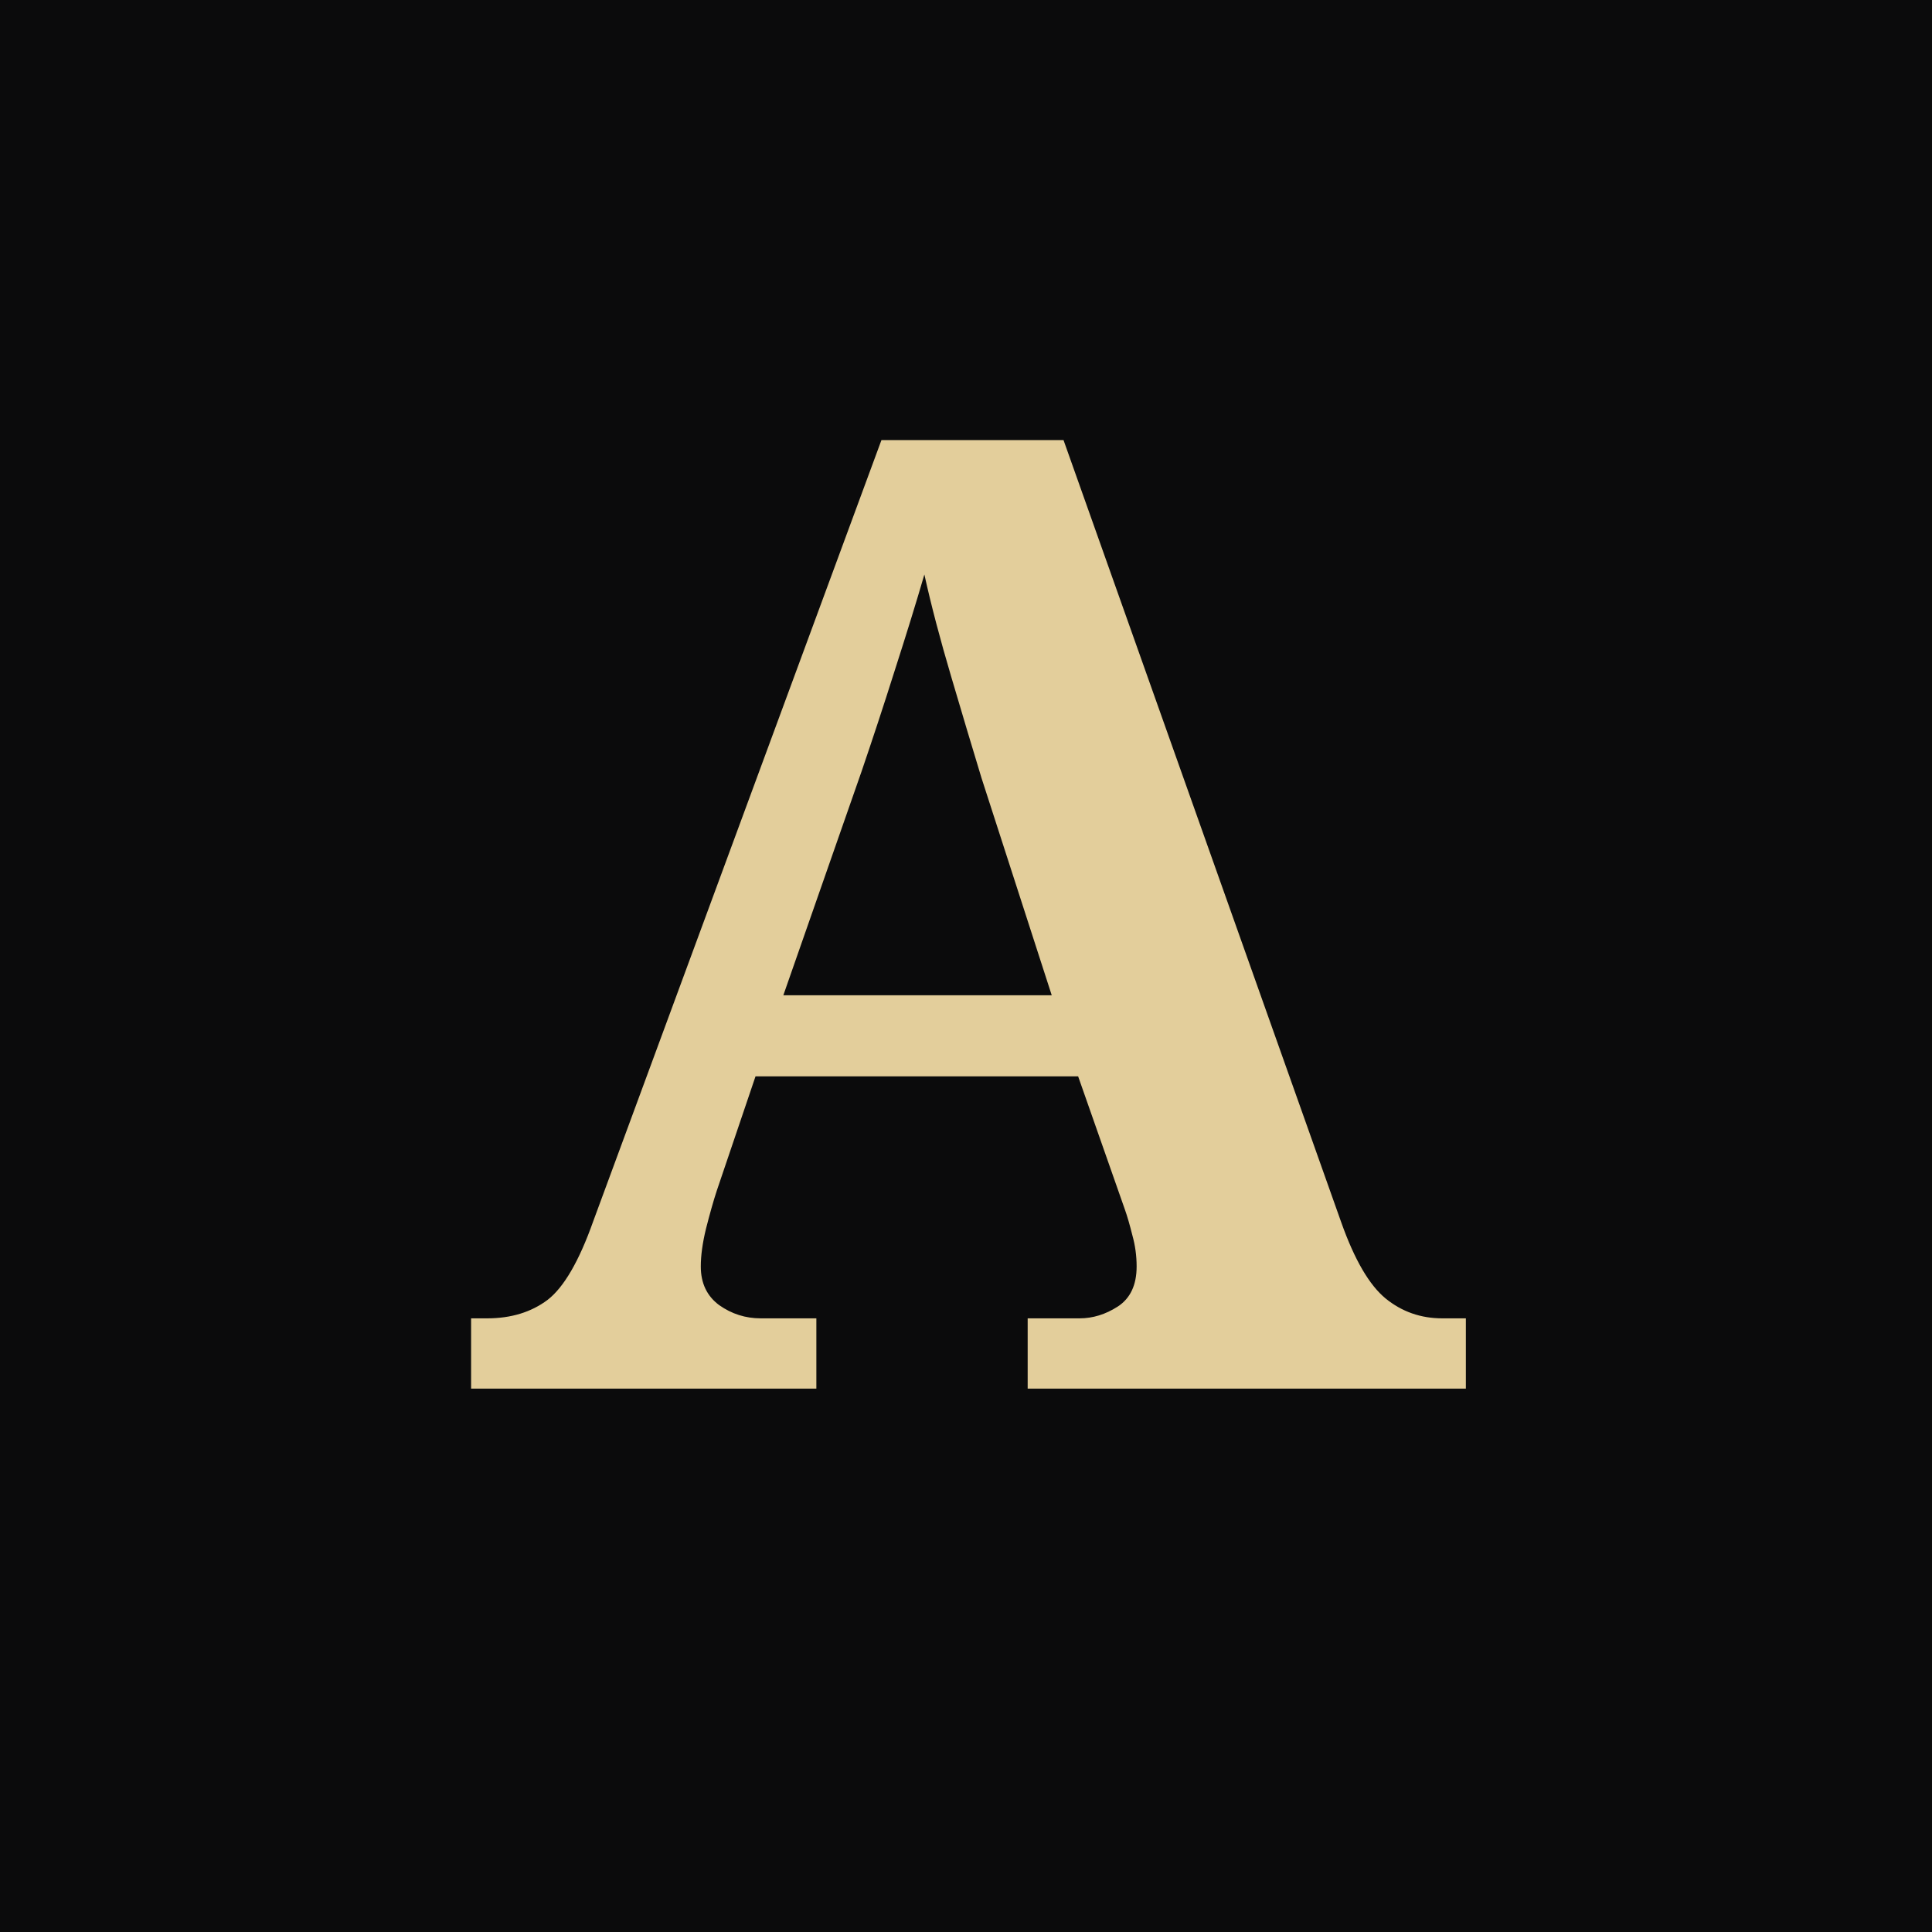
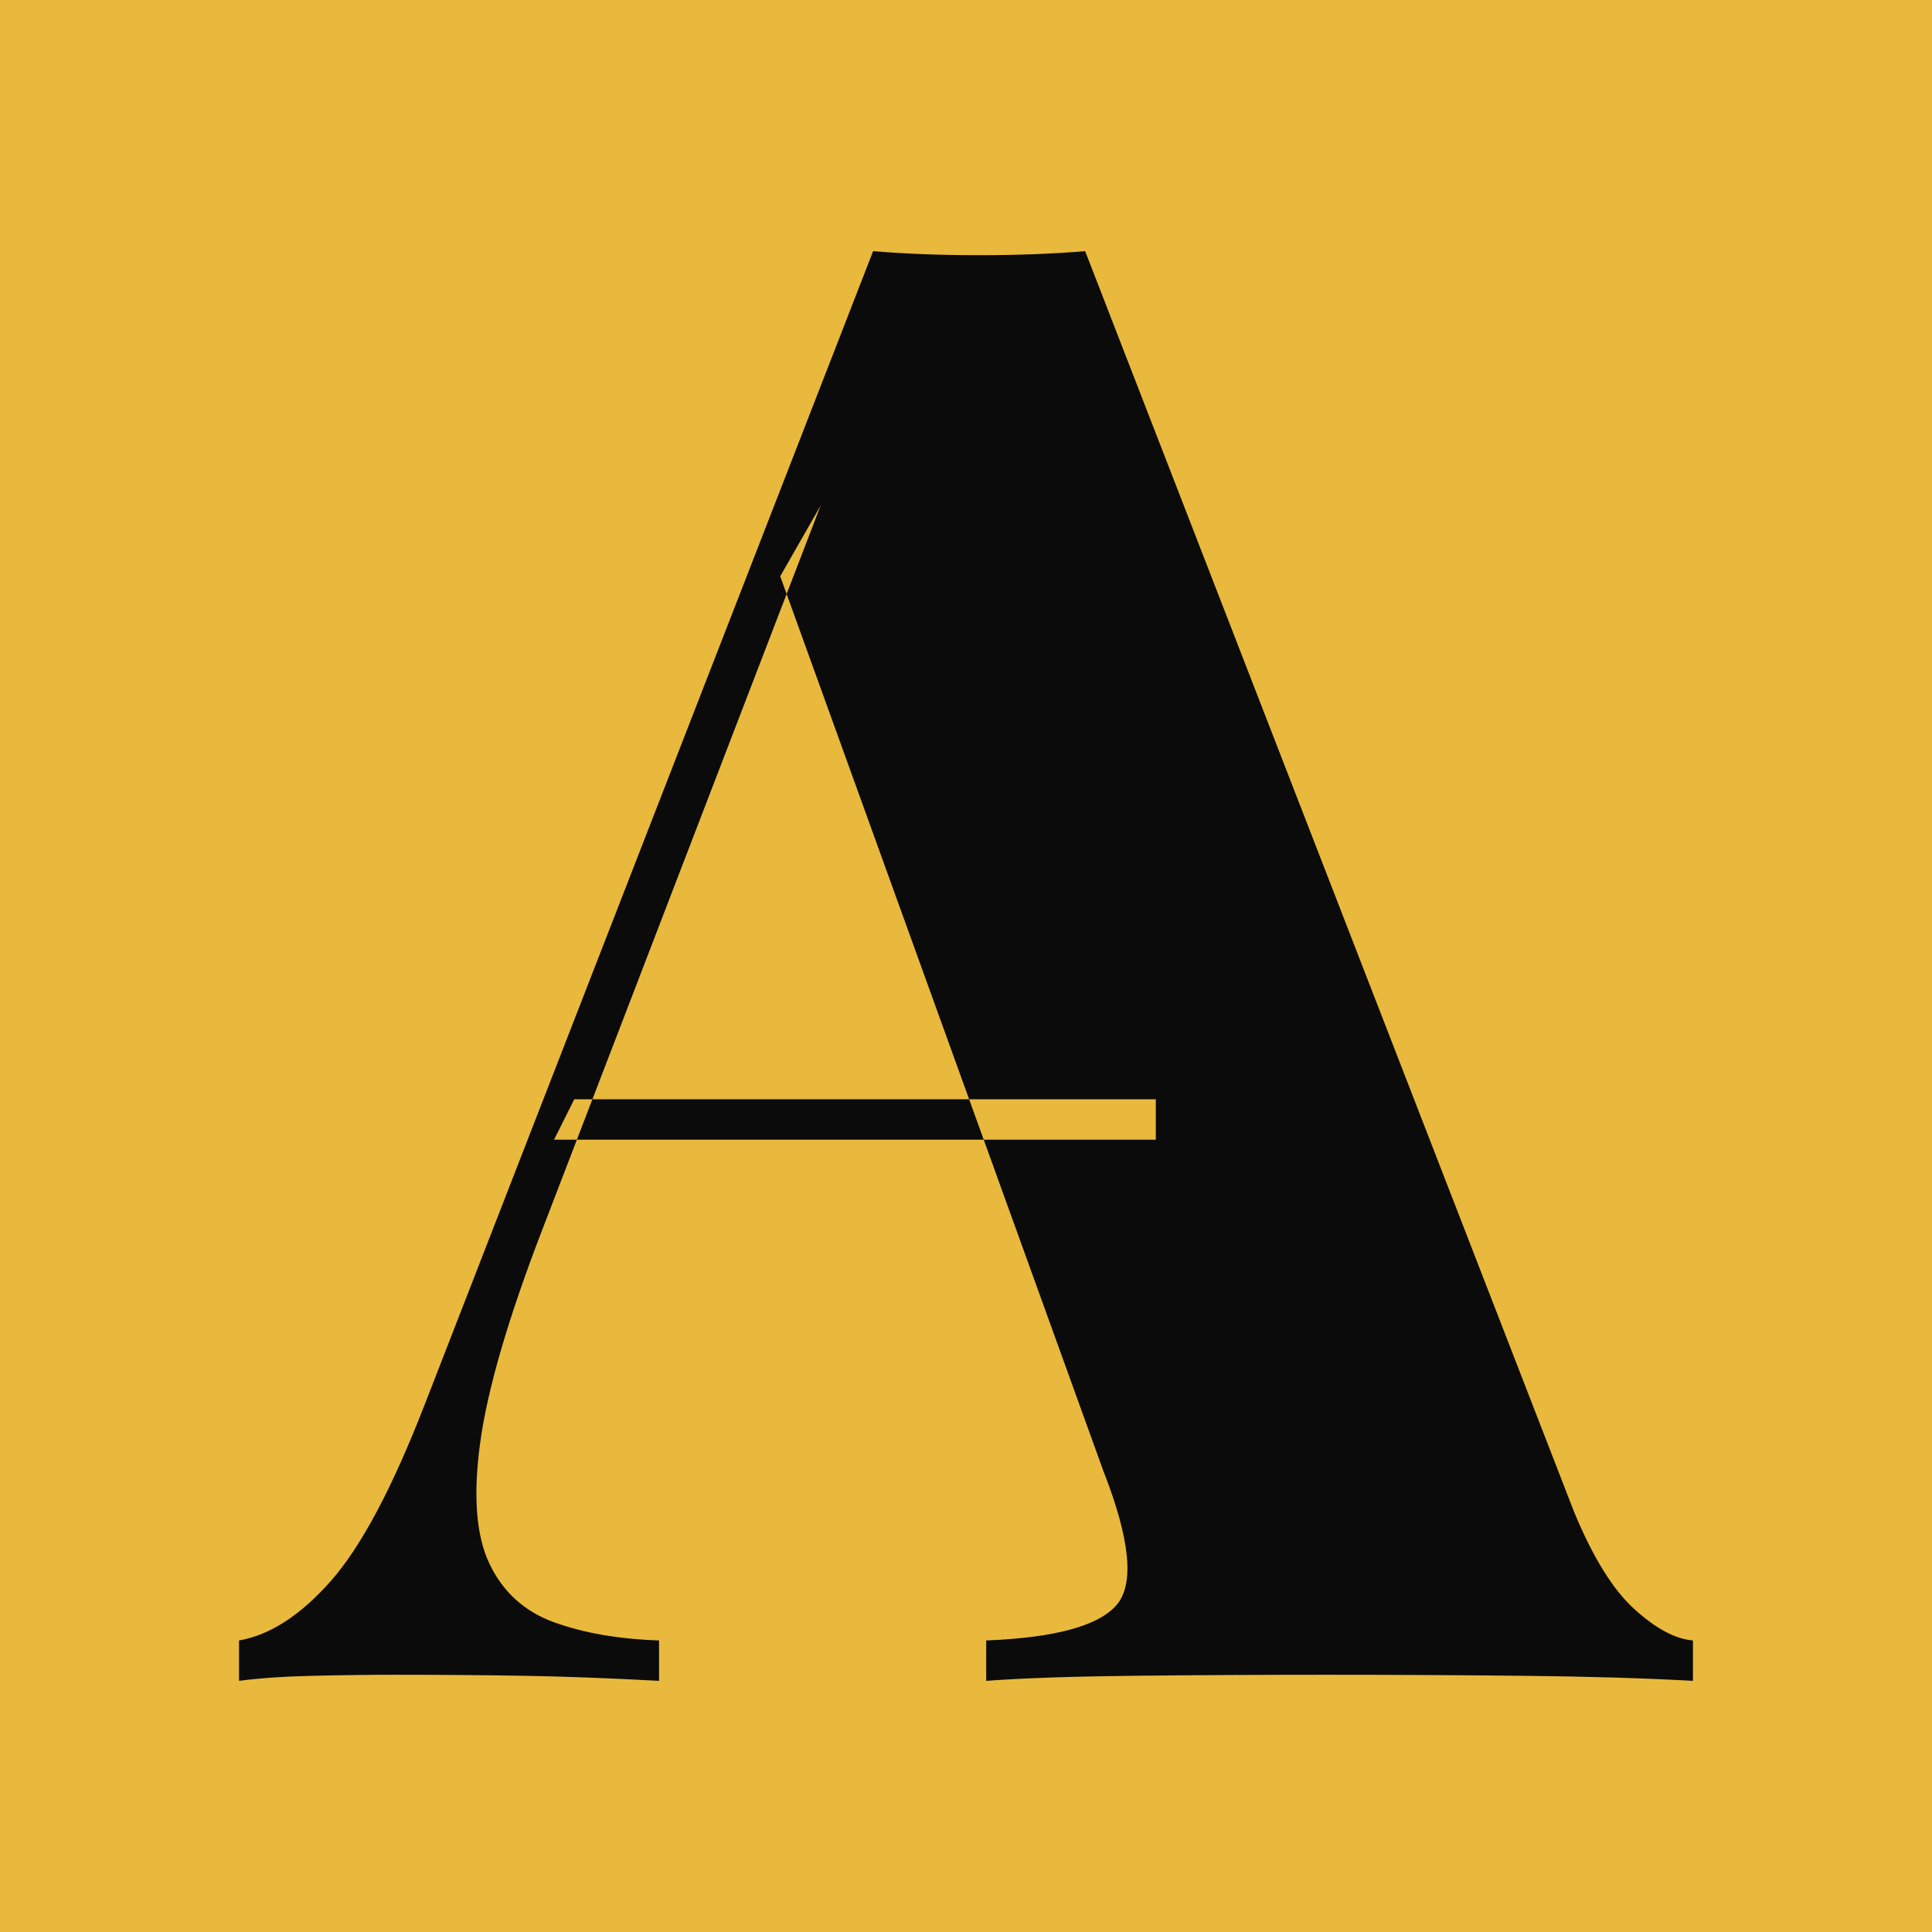
<svg xmlns="http://www.w3.org/2000/svg" viewBox="0 0 64 64" role="img" aria-label="Akara Rahsa">
-   <rect width="64" height="64" fill="#0b0b0c" />
-   <text x="32" y="46" text-anchor="middle" font-family="Playfair Display, Georgia, serif" font-size="44" font-weight="700" fill="#e3ce9b">A</text>
+   <rect width="64" height="64" fill="#0B0B0C" />
+   <path fill="#E8B93C" fill-rule="evenodd" d="M0 0H64V64H0Z M35.947 8.32 52.135 50.061Q53.071 52.335 54.141 53.305Q55.212 54.275 56.081 54.342V55.68Q53.673 55.546 50.462 55.513Q47.252 55.479 43.907 55.479Q40.495 55.479 37.485 55.513Q34.475 55.546 32.669 55.68V54.342Q36.08 54.208 36.984 53.172Q37.887 52.135 36.549 48.723L25.846 19.09L27.184 16.748L17.953 40.763Q16.28 45.111 15.912 47.753Q15.544 50.395 16.213 51.8Q16.882 53.205 18.354 53.74Q19.826 54.275 21.832 54.342V55.68Q19.357 55.546 17.384 55.513Q15.411 55.479 13.069 55.479Q11.798 55.479 10.36 55.513Q8.922 55.546 7.919 55.68V54.342Q9.457 54.075 10.962 52.369Q12.467 50.663 14.073 46.516L28.923 8.32Q30.528 8.454 32.435 8.454Q34.341 8.454 35.947 8.32ZM38.288 36.415V37.753H18.354L19.023 36.415Z" />
</svg>
